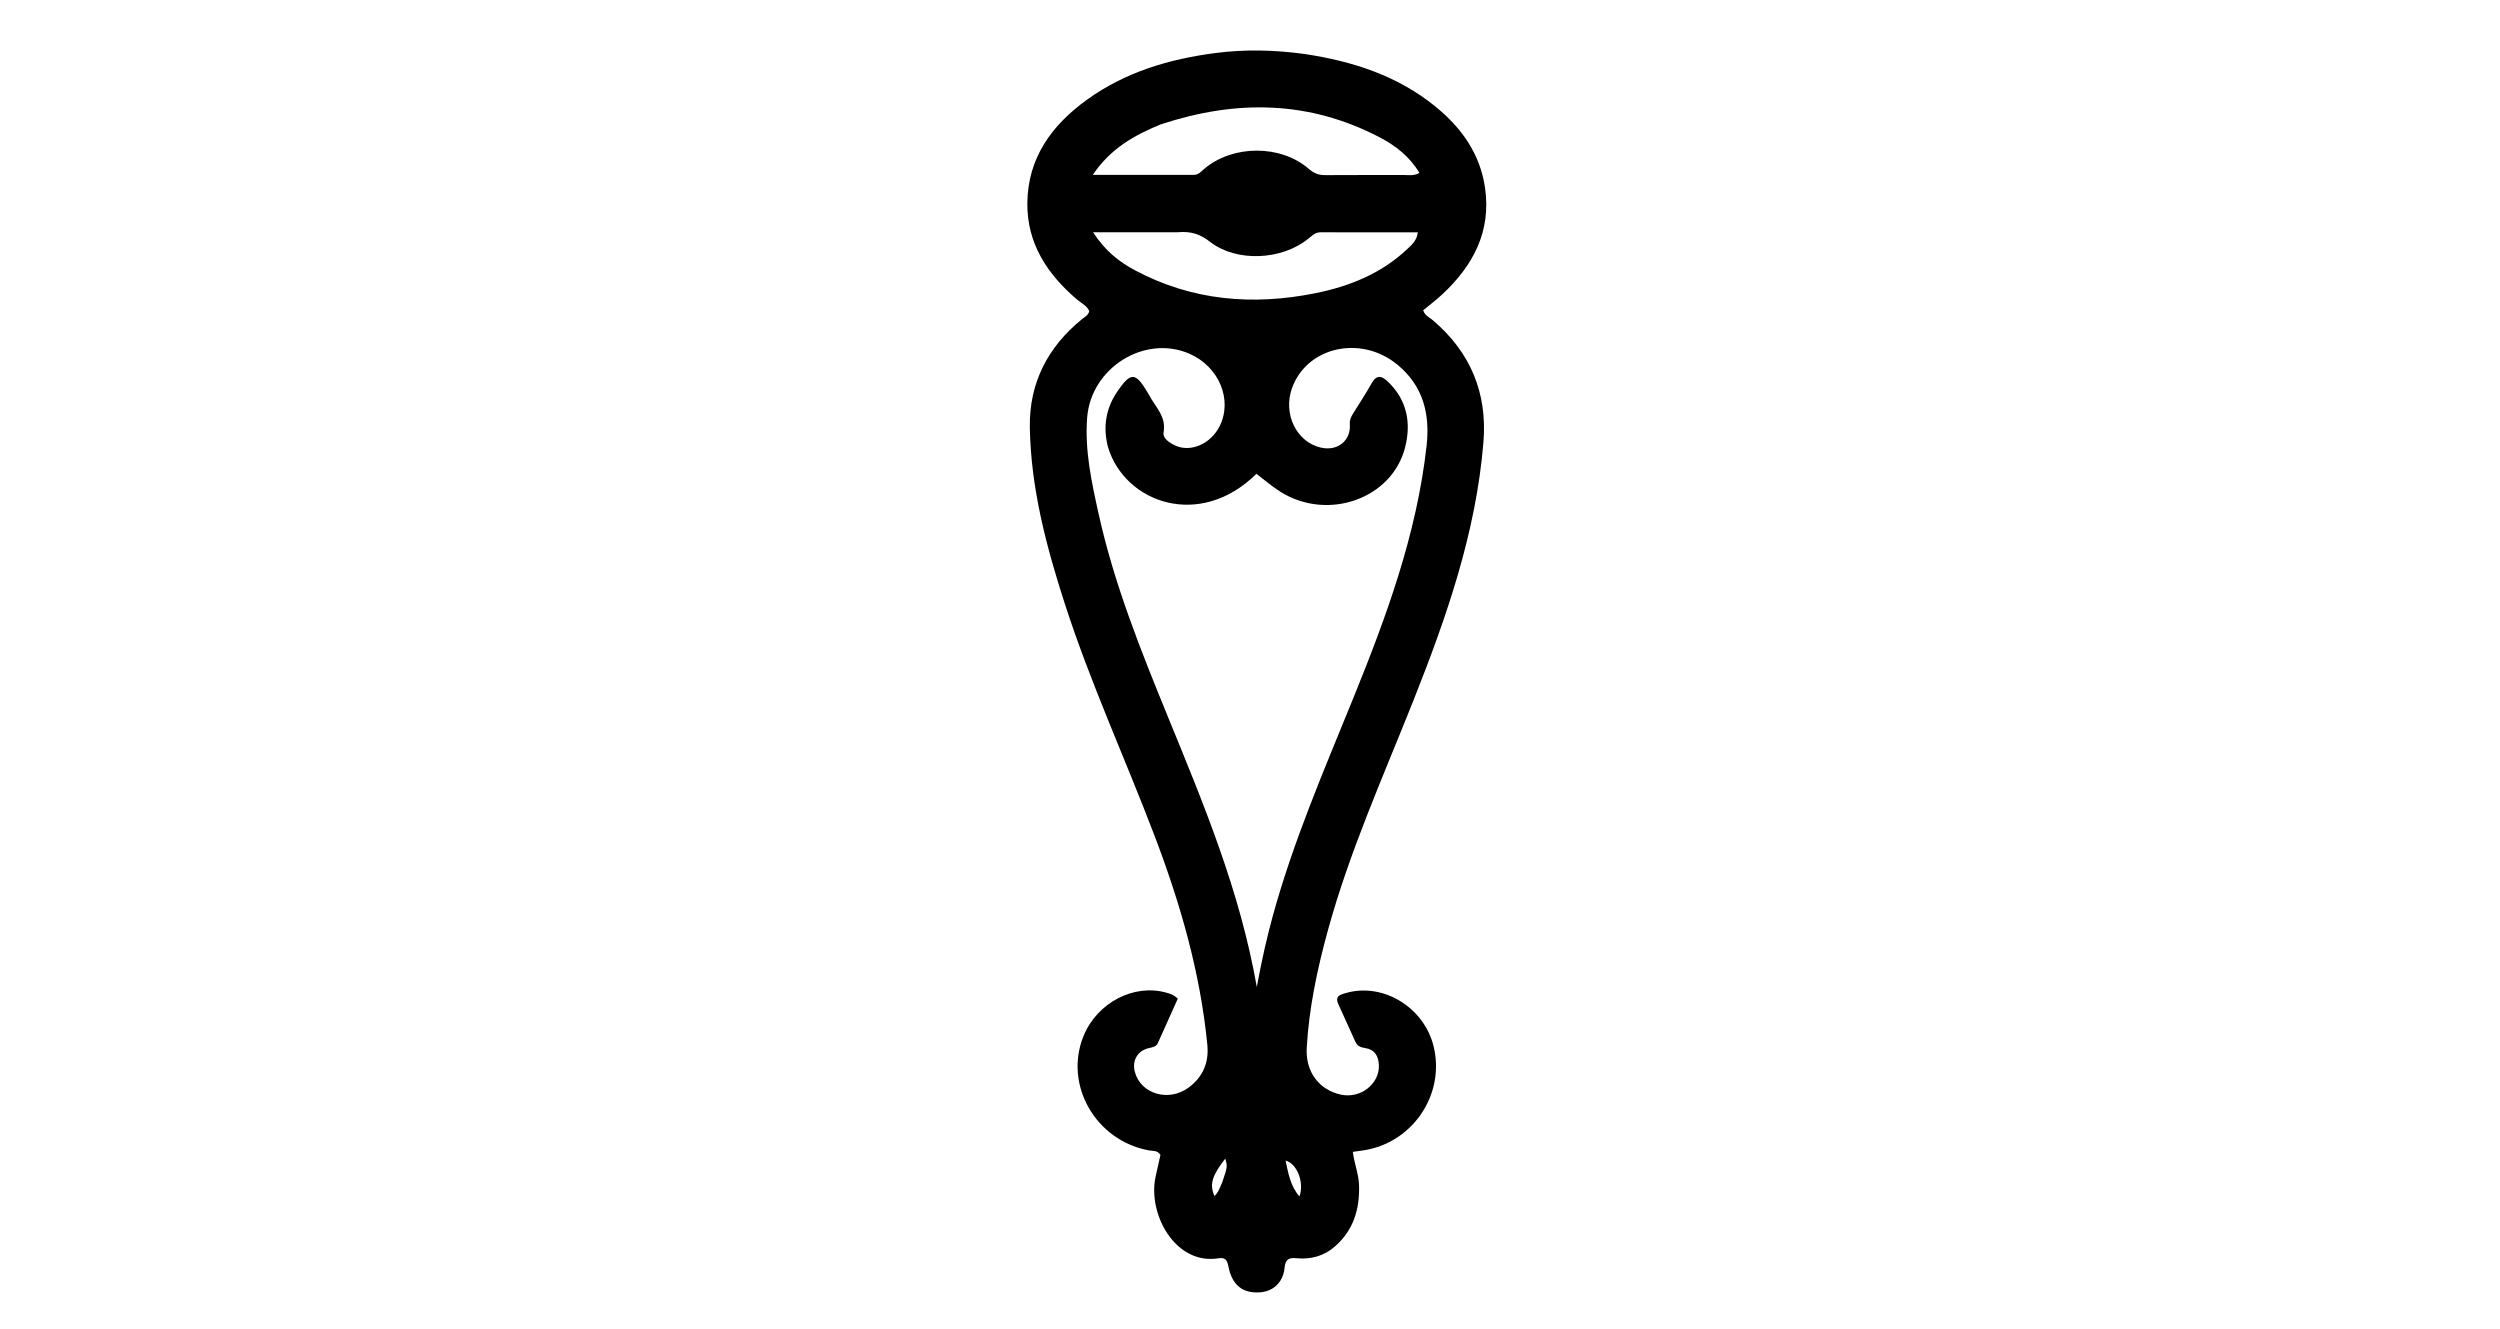
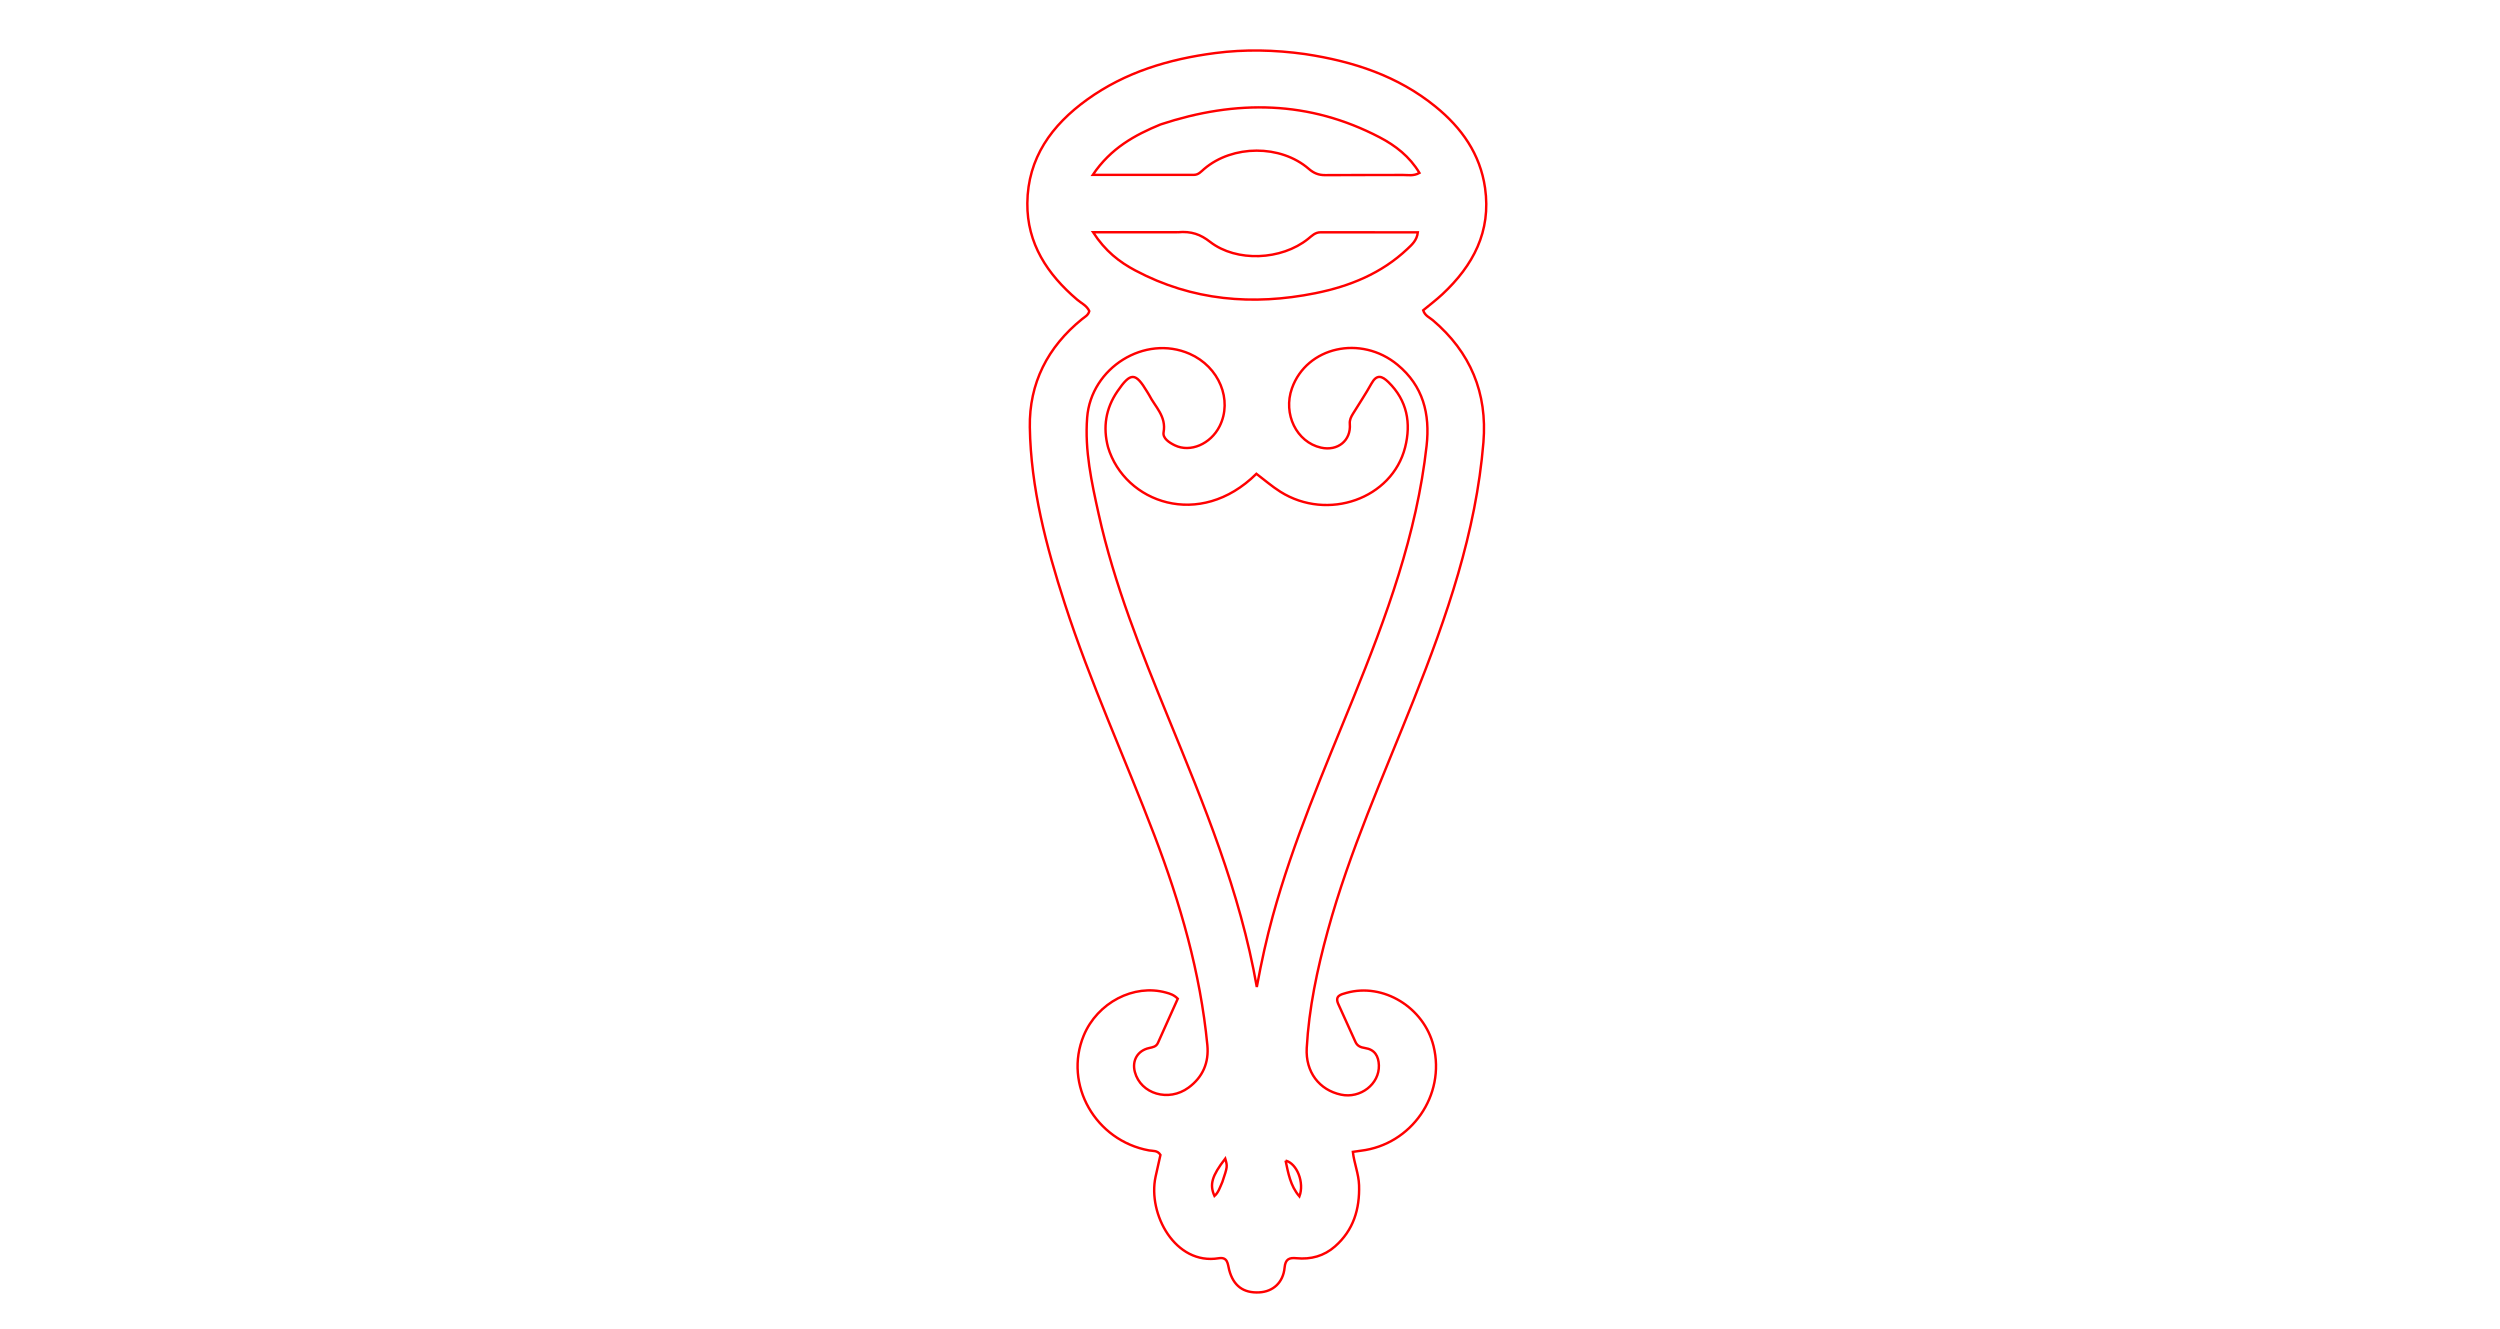
<svg xmlns="http://www.w3.org/2000/svg" version="1.1" id="Layer_1" x="0px" y="0px" width="100%" viewBox="0 0 1024 544" enable-background="new 0 0 1024 544" xml:space="preserve">
-   <path fill="#000000" opacity="1" stroke="none" d=" M534.529,22.144   C554.363,25.144 572.557,31.108 588.013,43.688   C598.675,52.367 606.296,63.058 608.285,77.019   C610.823,94.826 603.41,108.749 590.818,120.507   C588.295,122.863 585.519,124.948 582.933,127.097   C583.667,129.354 585.531,130.011 586.888,131.165   C602.324,144.296 609.265,160.953 607.612,181.153   C604.589,218.104 592.559,252.619 579.014,286.725   C566.607,317.967 552.774,348.681 543.863,381.224   C539.55,396.976 536.144,412.912 535.239,429.253   C534.693,439.1 540.375,446.462 549.262,448.368   C557.228,450.077 565.041,444.04 564.79,436.348   C564.667,432.599 563.099,429.873 559.133,429.28   C557.34,429.011 555.962,428.479 555.184,426.748   C552.863,421.584 550.499,416.439 548.176,411.276   C546.643,407.869 549.148,407.345 551.482,406.688   C566.571,402.439 583.251,412.609 587.179,428.461   C592.172,448.607 578.135,468.832 557.427,471.335   C556.446,471.454 555.47,471.612 554.13,471.803   C554.674,476.521 556.525,480.834 556.671,485.459   C556.982,495.279 554.367,503.919 546.797,510.55   C542.31,514.48 536.923,515.941 531,515.365   C528.108,515.083 526.498,515.666 526.17,519.215   C525.602,525.364 521.416,529.068 515.775,529.36   C509.241,529.699 505.185,526.648 503.469,520.153   C502.86,517.849 502.986,514.751 499.184,515.378   C481.371,518.315 470.058,497.249 473.311,482.039   C473.966,478.972 474.678,475.918 475.321,473.048   C474.083,471.104 472.255,471.503 470.668,471.215   C448.697,467.225 435.592,444.2 443.889,424.169   C449.479,410.673 464.437,402.881 477.637,406.567   C479.237,407.013 480.806,407.455 482.417,409.069   C479.72,415.072 476.998,421.104 474.301,427.147   C473.581,428.761 472.181,428.939 470.657,429.28   C465.938,430.334 463.6,434.408 464.839,439.073   C467.231,448.077 478.64,451.499 486.829,445.486   C492.64,441.219 495.231,435.285 494.532,428.066   C491.658,398.349 483.444,369.987 472.858,342.202   C460.766,310.467 446.561,279.544 436.108,247.184   C428.521,223.697 422.224,199.838 421.817,175.002   C421.521,156.984 429.116,142.136 443.182,130.727   C444.325,129.8 445.763,129.139 446.172,127.429   C445.188,125.19 442.929,124.208 441.193,122.727   C429.007,112.332 420.655,99.787 420.799,83.251   C420.96,64.699 430.798,51.239 445.267,40.81   C460.924,29.523 478.843,24.192 497.752,21.732   C509.878,20.154 521.997,20.407 534.529,22.144  M453.847,183.17   C451.695,174.971 452.908,167.288 457.691,160.306   C463.135,152.36 465.067,152.443 469.887,160.483   C470.144,160.912 470.437,161.322 470.662,161.766   C473.123,166.642 477.78,170.499 476.608,177.037   C476.165,179.507 478.891,181.297 481.23,182.42   C487.554,185.454 495.845,181.913 499.527,174.64   C504.987,163.854 499.367,150.223 487.274,144.922   C468.957,136.891 446.876,150.563 445.297,171.063   C444.261,184.501 447.129,197.557 450.006,210.54   C456.408,239.426 467.405,266.766 478.56,294.037   C493.059,329.483 507.86,364.825 514.788,404.282   C516.765,393.52 518.829,384.296 521.335,375.172   C529.736,344.586 542.277,315.53 554.188,286.243   C567.814,252.735 580.281,218.911 584.331,182.603   C585.794,169.484 582.905,158.07 572.43,149.412   C557.432,137.016 535.229,142.028 529.181,159.049   C525.441,169.572 531.071,181.094 541.054,183.347   C547.921,184.896 553.443,180.441 552.884,173.647   C552.745,171.966 553.395,170.749 554.17,169.483   C556.692,165.363 559.4,161.349 561.736,157.127   C563.902,153.214 566.042,153.928 568.687,156.512   C576.402,164.048 578.046,173.331 575.536,183.235   C570.189,204.334 543.808,213.62 524.428,201.411   C520.973,199.235 517.862,196.512 514.627,194.068   C491.414,217.051 460.689,205.933 453.847,183.17  M475.398,50.959   C464.83,55.311 455.016,60.641 447.609,71.623   C462.458,71.623 475.735,71.621 489.011,71.626   C490.889,71.627 491.959,70.281 493.215,69.209   C504.887,59.244 524.542,59.158 536.099,69.182   C538.142,70.954 540.146,71.755 542.805,71.732   C553.457,71.64 564.11,71.728 574.763,71.67   C576.823,71.659 579.012,72.183 581.403,70.829   C577.363,64.075 571.586,59.627 565.096,56.241   C536.302,41.212 506.518,40.687 475.398,50.959  M482.411,95.129   C471.25,95.129 460.089,95.129 447.722,95.129   C452.748,102.898 458.528,107.331 465.015,110.777   C488.381,123.189 513.157,125.237 538.736,120.101   C552.816,117.273 565.853,112.02 576.492,101.947   C578.338,100.198 580.361,98.454 580.745,95.167   C567.216,95.167 554.074,95.187 540.932,95.147   C538.671,95.141 537.337,96.609 535.785,97.855   C524.876,106.613 506.456,107.465 495.647,99.062   C491.769,96.047 488.056,94.616 482.411,95.129  M526.564,475.375   C527.679,480.461 528.477,485.678 532.241,490.055   C534.354,484.432 531.263,476.546 526.564,475.375  M500.696,484.081   C502.796,477.798 502.796,477.798 501.858,474.558   C496.382,481.68 495.359,485.154 497.45,489.879   C499.037,488.478 499.621,486.558 500.696,484.081  z" />
+   <path fill="none" opacity="1" stroke="red" d=" M534.529,22.144   C554.363,25.144 572.557,31.108 588.013,43.688   C598.675,52.367 606.296,63.058 608.285,77.019   C610.823,94.826 603.41,108.749 590.818,120.507   C588.295,122.863 585.519,124.948 582.933,127.097   C583.667,129.354 585.531,130.011 586.888,131.165   C602.324,144.296 609.265,160.953 607.612,181.153   C604.589,218.104 592.559,252.619 579.014,286.725   C566.607,317.967 552.774,348.681 543.863,381.224   C539.55,396.976 536.144,412.912 535.239,429.253   C534.693,439.1 540.375,446.462 549.262,448.368   C557.228,450.077 565.041,444.04 564.79,436.348   C564.667,432.599 563.099,429.873 559.133,429.28   C557.34,429.011 555.962,428.479 555.184,426.748   C552.863,421.584 550.499,416.439 548.176,411.276   C546.643,407.869 549.148,407.345 551.482,406.688   C566.571,402.439 583.251,412.609 587.179,428.461   C592.172,448.607 578.135,468.832 557.427,471.335   C556.446,471.454 555.47,471.612 554.13,471.803   C554.674,476.521 556.525,480.834 556.671,485.459   C556.982,495.279 554.367,503.919 546.797,510.55   C542.31,514.48 536.923,515.941 531,515.365   C528.108,515.083 526.498,515.666 526.17,519.215   C525.602,525.364 521.416,529.068 515.775,529.36   C509.241,529.699 505.185,526.648 503.469,520.153   C502.86,517.849 502.986,514.751 499.184,515.378   C481.371,518.315 470.058,497.249 473.311,482.039   C473.966,478.972 474.678,475.918 475.321,473.048   C474.083,471.104 472.255,471.503 470.668,471.215   C448.697,467.225 435.592,444.2 443.889,424.169   C449.479,410.673 464.437,402.881 477.637,406.567   C479.237,407.013 480.806,407.455 482.417,409.069   C479.72,415.072 476.998,421.104 474.301,427.147   C473.581,428.761 472.181,428.939 470.657,429.28   C465.938,430.334 463.6,434.408 464.839,439.073   C467.231,448.077 478.64,451.499 486.829,445.486   C492.64,441.219 495.231,435.285 494.532,428.066   C491.658,398.349 483.444,369.987 472.858,342.202   C460.766,310.467 446.561,279.544 436.108,247.184   C428.521,223.697 422.224,199.838 421.817,175.002   C421.521,156.984 429.116,142.136 443.182,130.727   C444.325,129.8 445.763,129.139 446.172,127.429   C445.188,125.19 442.929,124.208 441.193,122.727   C429.007,112.332 420.655,99.787 420.799,83.251   C420.96,64.699 430.798,51.239 445.267,40.81   C460.924,29.523 478.843,24.192 497.752,21.732   C509.878,20.154 521.997,20.407 534.529,22.144  M453.847,183.17   C451.695,174.971 452.908,167.288 457.691,160.306   C463.135,152.36 465.067,152.443 469.887,160.483   C470.144,160.912 470.437,161.322 470.662,161.766   C473.123,166.642 477.78,170.499 476.608,177.037   C476.165,179.507 478.891,181.297 481.23,182.42   C487.554,185.454 495.845,181.913 499.527,174.64   C504.987,163.854 499.367,150.223 487.274,144.922   C468.957,136.891 446.876,150.563 445.297,171.063   C444.261,184.501 447.129,197.557 450.006,210.54   C456.408,239.426 467.405,266.766 478.56,294.037   C493.059,329.483 507.86,364.825 514.788,404.282   C516.765,393.52 518.829,384.296 521.335,375.172   C529.736,344.586 542.277,315.53 554.188,286.243   C567.814,252.735 580.281,218.911 584.331,182.603   C585.794,169.484 582.905,158.07 572.43,149.412   C557.432,137.016 535.229,142.028 529.181,159.049   C525.441,169.572 531.071,181.094 541.054,183.347   C547.921,184.896 553.443,180.441 552.884,173.647   C552.745,171.966 553.395,170.749 554.17,169.483   C556.692,165.363 559.4,161.349 561.736,157.127   C563.902,153.214 566.042,153.928 568.687,156.512   C576.402,164.048 578.046,173.331 575.536,183.235   C570.189,204.334 543.808,213.62 524.428,201.411   C520.973,199.235 517.862,196.512 514.627,194.068   C491.414,217.051 460.689,205.933 453.847,183.17  M475.398,50.959   C464.83,55.311 455.016,60.641 447.609,71.623   C462.458,71.623 475.735,71.621 489.011,71.626   C490.889,71.627 491.959,70.281 493.215,69.209   C504.887,59.244 524.542,59.158 536.099,69.182   C538.142,70.954 540.146,71.755 542.805,71.732   C553.457,71.64 564.11,71.728 574.763,71.67   C576.823,71.659 579.012,72.183 581.403,70.829   C577.363,64.075 571.586,59.627 565.096,56.241   C536.302,41.212 506.518,40.687 475.398,50.959  M482.411,95.129   C471.25,95.129 460.089,95.129 447.722,95.129   C452.748,102.898 458.528,107.331 465.015,110.777   C488.381,123.189 513.157,125.237 538.736,120.101   C552.816,117.273 565.853,112.02 576.492,101.947   C578.338,100.198 580.361,98.454 580.745,95.167   C567.216,95.167 554.074,95.187 540.932,95.147   C538.671,95.141 537.337,96.609 535.785,97.855   C524.876,106.613 506.456,107.465 495.647,99.062   C491.769,96.047 488.056,94.616 482.411,95.129  M526.564,475.375   C527.679,480.461 528.477,485.678 532.241,490.055   C534.354,484.432 531.263,476.546 526.564,475.375  M500.696,484.081   C502.796,477.798 502.796,477.798 501.858,474.558   C496.382,481.68 495.359,485.154 497.45,489.879   C499.037,488.478 499.621,486.558 500.696,484.081  z" />
</svg>
